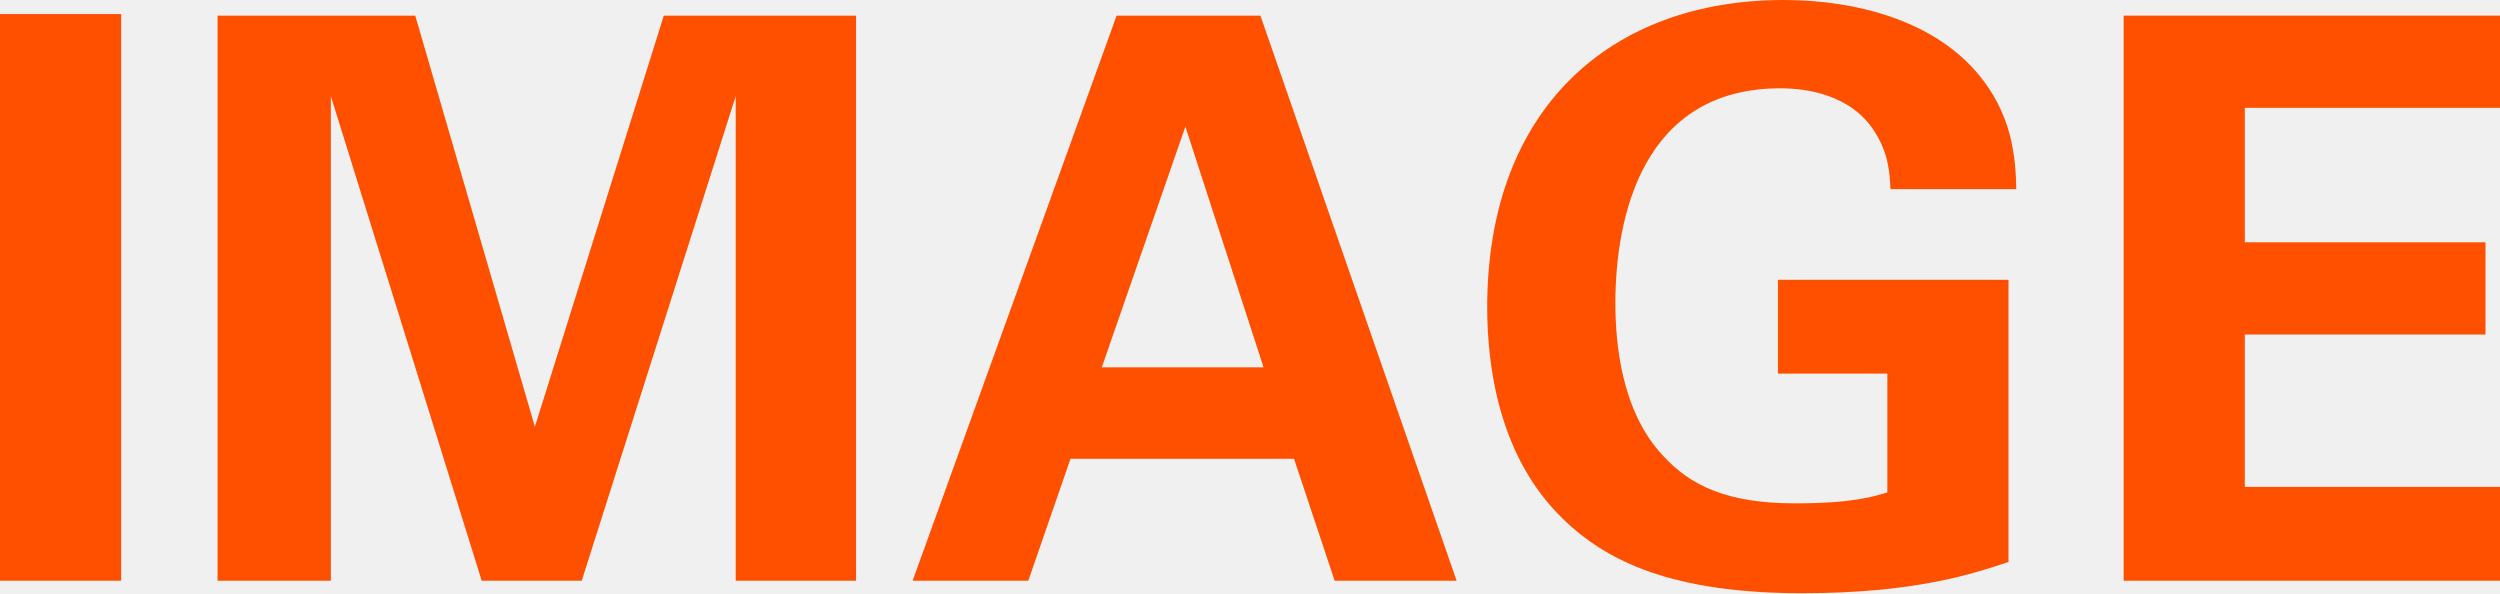
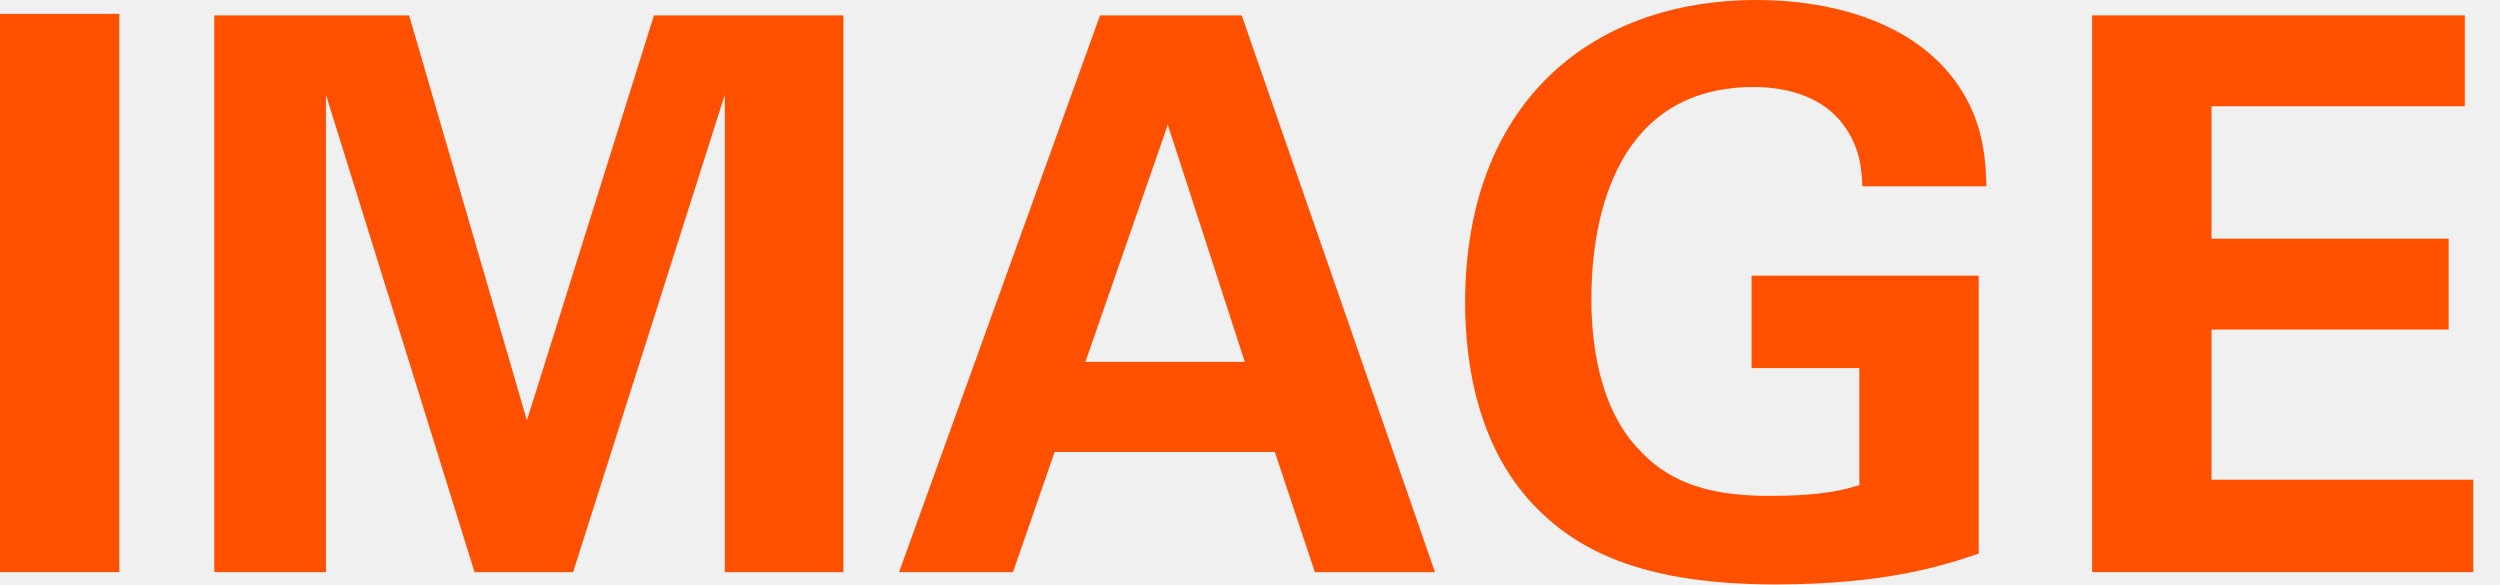
- <svg xmlns="http://www.w3.org/2000/svg" width="59" height="14" viewBox="0 0 59 14" fill="none">
+ <svg xmlns="http://www.w3.org/2000/svg" width="77" height="18" viewBox="0 0 77 18" fill="none">
  <g clip-path="url(#clip0_145_130)">
-     <path d="M0 13.705H2.859V0.332H0V13.705Z" fill="#FF5000" />
-     <path d="M5.134 13.705H7.808V2.269L11.368 13.705H13.729L17.363 2.269V13.705H20.203V0.369H15.666L12.623 10.071L9.8 0.369H5.134V13.705Z" fill="#FF5000" />
-     <path d="M26.352 0.369L21.538 13.705H24.268L25.264 10.827H30.539L31.498 13.705H34.376L29.746 0.369H26.352ZM26.002 8.669L27.975 2.988L29.82 8.669H26.002Z" fill="#FF5000" />
-     <path d="M47.585 4.464C47.567 3.744 47.512 2.693 46.626 1.679C45.575 0.48 43.804 0 42.089 0C38.049 0 35.098 2.527 35.098 7.249C35.098 8.651 35.374 10.772 36.869 12.229C37.92 13.262 39.488 14 42.531 14C45.206 14 46.571 13.539 47.401 13.262V6.603H41.959V8.817H44.542V11.621C44.228 11.713 43.749 11.879 42.365 11.879C40.779 11.879 39.894 11.473 39.23 10.735C38.252 9.684 38.123 8.061 38.123 7.157C38.123 5.109 38.769 2.084 42.015 2.084C42.642 2.084 43.693 2.232 44.247 3.117C44.579 3.634 44.597 4.113 44.616 4.464H47.585Z" fill="#FF5000" />
-     <path d="M50.118 13.705H59.249V11.491H52.977V7.895H58.658V5.718H52.977V2.545H59.046V0.369H50.118V13.705Z" fill="#FF5000" />
+     <path d="M0 17.621H3.676V0.427H0V17.621Z" fill="#FF5000" />
+     <path d="M6.6 17.621H10.039V2.917L14.616 17.621H17.652L22.324 2.917V17.621H25.976V0.474H20.142L16.229 12.949L12.601 0.474H6.6V17.621Z" fill="#FF5000" />
+     <path d="M33.881 0.474L27.692 17.621H31.201L32.482 13.921H39.265L40.498 17.621H44.197L38.245 0.474H33.881ZM33.431 11.146L35.968 3.842L38.34 11.146H33.431Z" fill="#FF5000" />
+     <path d="M61.181 5.739C61.157 4.814 61.086 3.462 59.948 2.158C58.596 0.617 56.319 0 54.114 0C48.92 0 45.126 3.249 45.126 9.32C45.126 11.123 45.481 13.85 47.403 15.723C48.754 17.051 50.77 18 54.683 18C58.122 18 59.877 17.407 60.944 17.051V8.49H53.948V11.336H57.268V14.941C56.865 15.059 56.248 15.273 54.47 15.273C52.43 15.273 51.292 14.751 50.438 13.802C49.181 12.451 49.015 10.364 49.015 9.202C49.015 6.569 49.845 2.68 54.019 2.68C54.825 2.68 56.177 2.87 56.889 4.008C57.316 4.672 57.339 5.289 57.363 5.739H61.181Z" fill="#FF5000" />
+     <path d="M64.438 17.621H76.177V14.775H68.114V10.15H75.418V7.352H68.114V3.273H75.916V0.474H64.438V17.621Z" fill="#FF5000" />
  </g>
  <defs>
    <clipPath id="clip0_145_130">
-       <rect width="59" height="14" fill="white" />
+       <rect width="77" height="18" fill="white" />
    </clipPath>
  </defs>
</svg>
